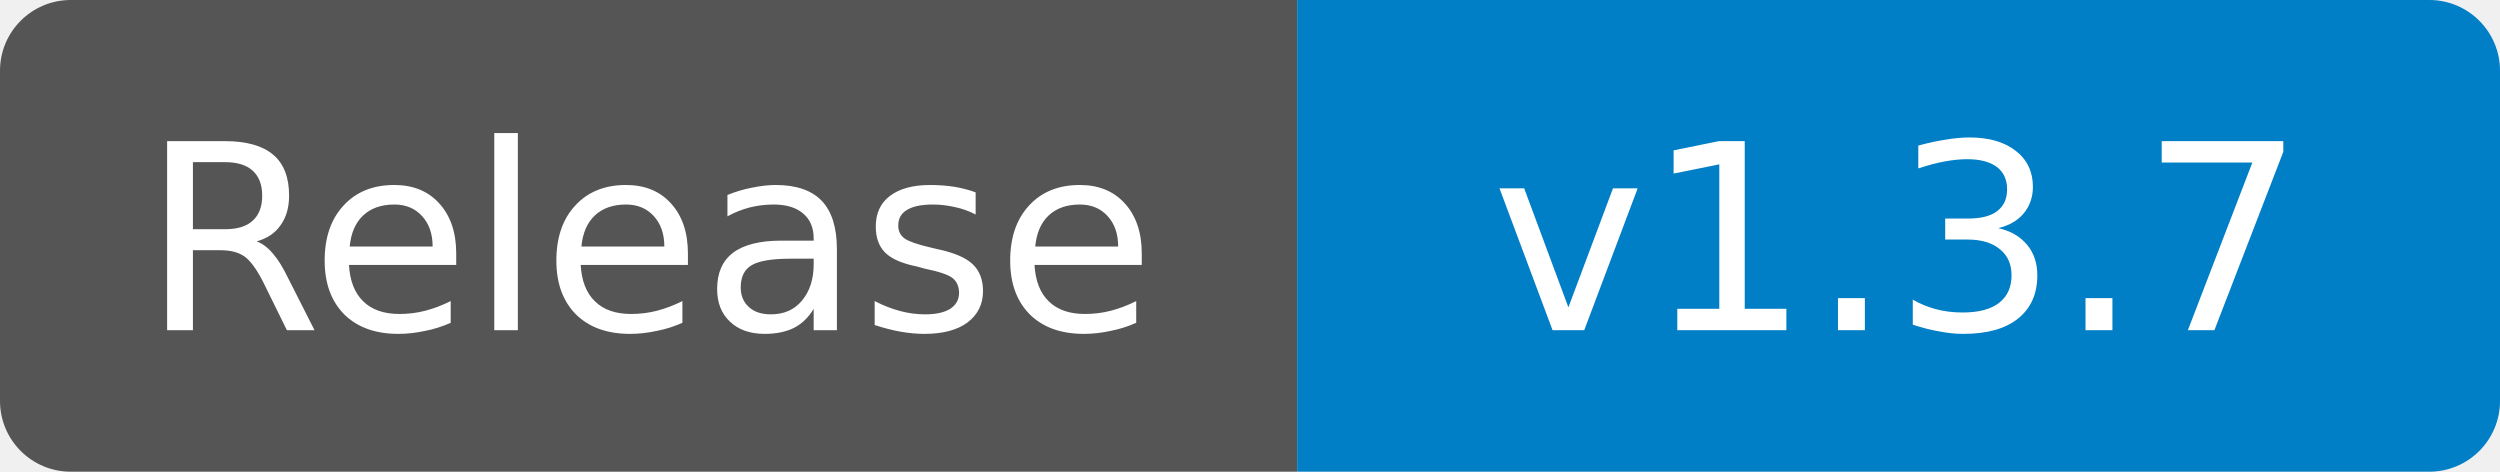
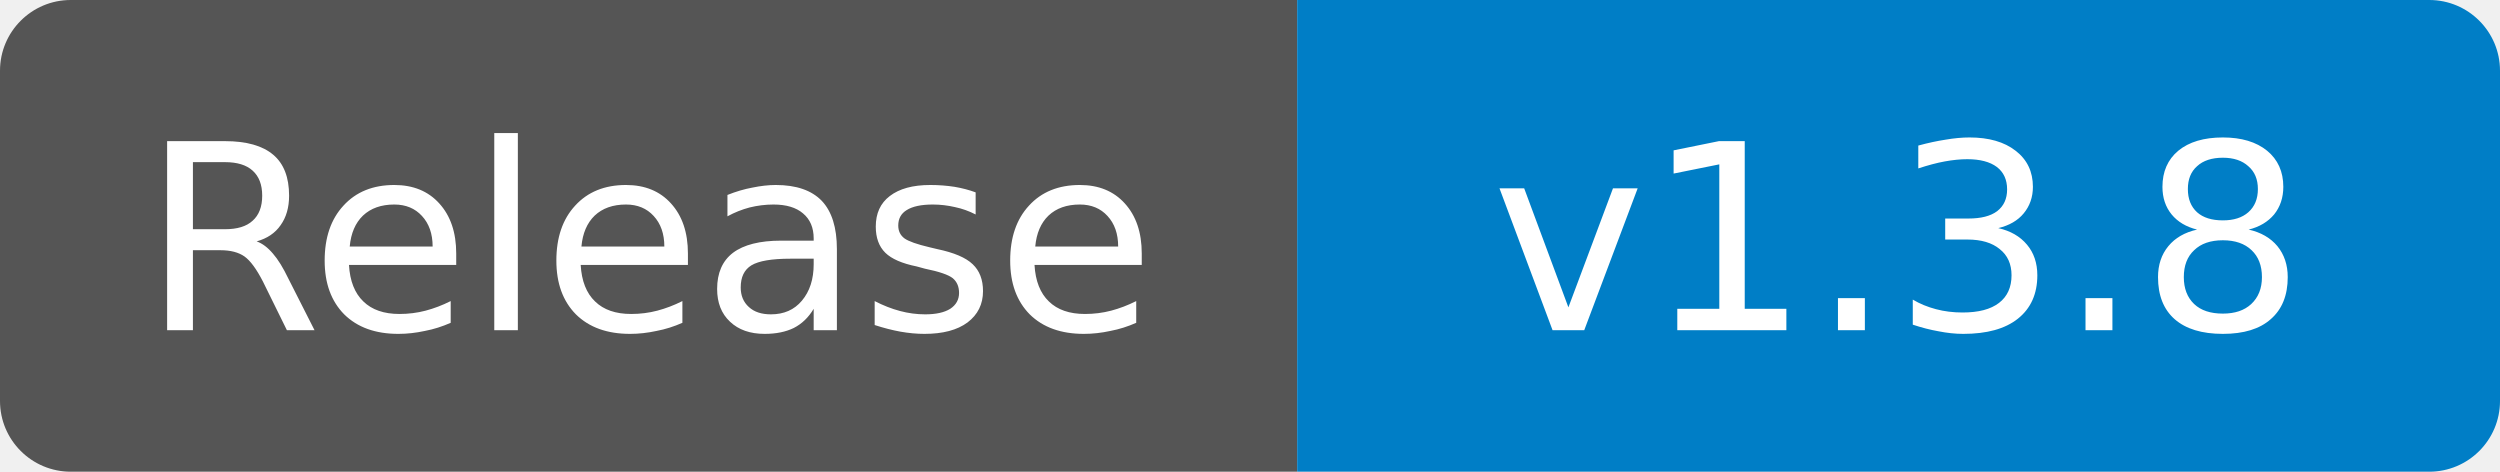
- <svg xmlns="http://www.w3.org/2000/svg" width="106" height="20" role="img" aria-label="Release: v1.3.7">
+ <svg xmlns="http://www.w3.org/2000/svg" width="106" height="20" role="img" aria-label="Release: v1.3.8">
  <clipPath id="corners">
    <rect width="106" height="20" rx="3" />
  </clipPath>
  <g clip-path="url(#corners)">
    <path fill="#555" d="M0 0h55v20H0z" />
    <path fill="#007ec6" d="M55 0h51v20H55z" />
  </g>
  <g fill="#fff" text-anchor="middle" font-family="Verdana,DejaVu Sans,sans-serif" font-size="11">
    <text x="27.5" y="14">Release</text>
-     <text x="80.5" y="14">v1.3.7</text>
+     <text x="80.5" y="14">v1.3.8</text>
  </g>
</svg>
